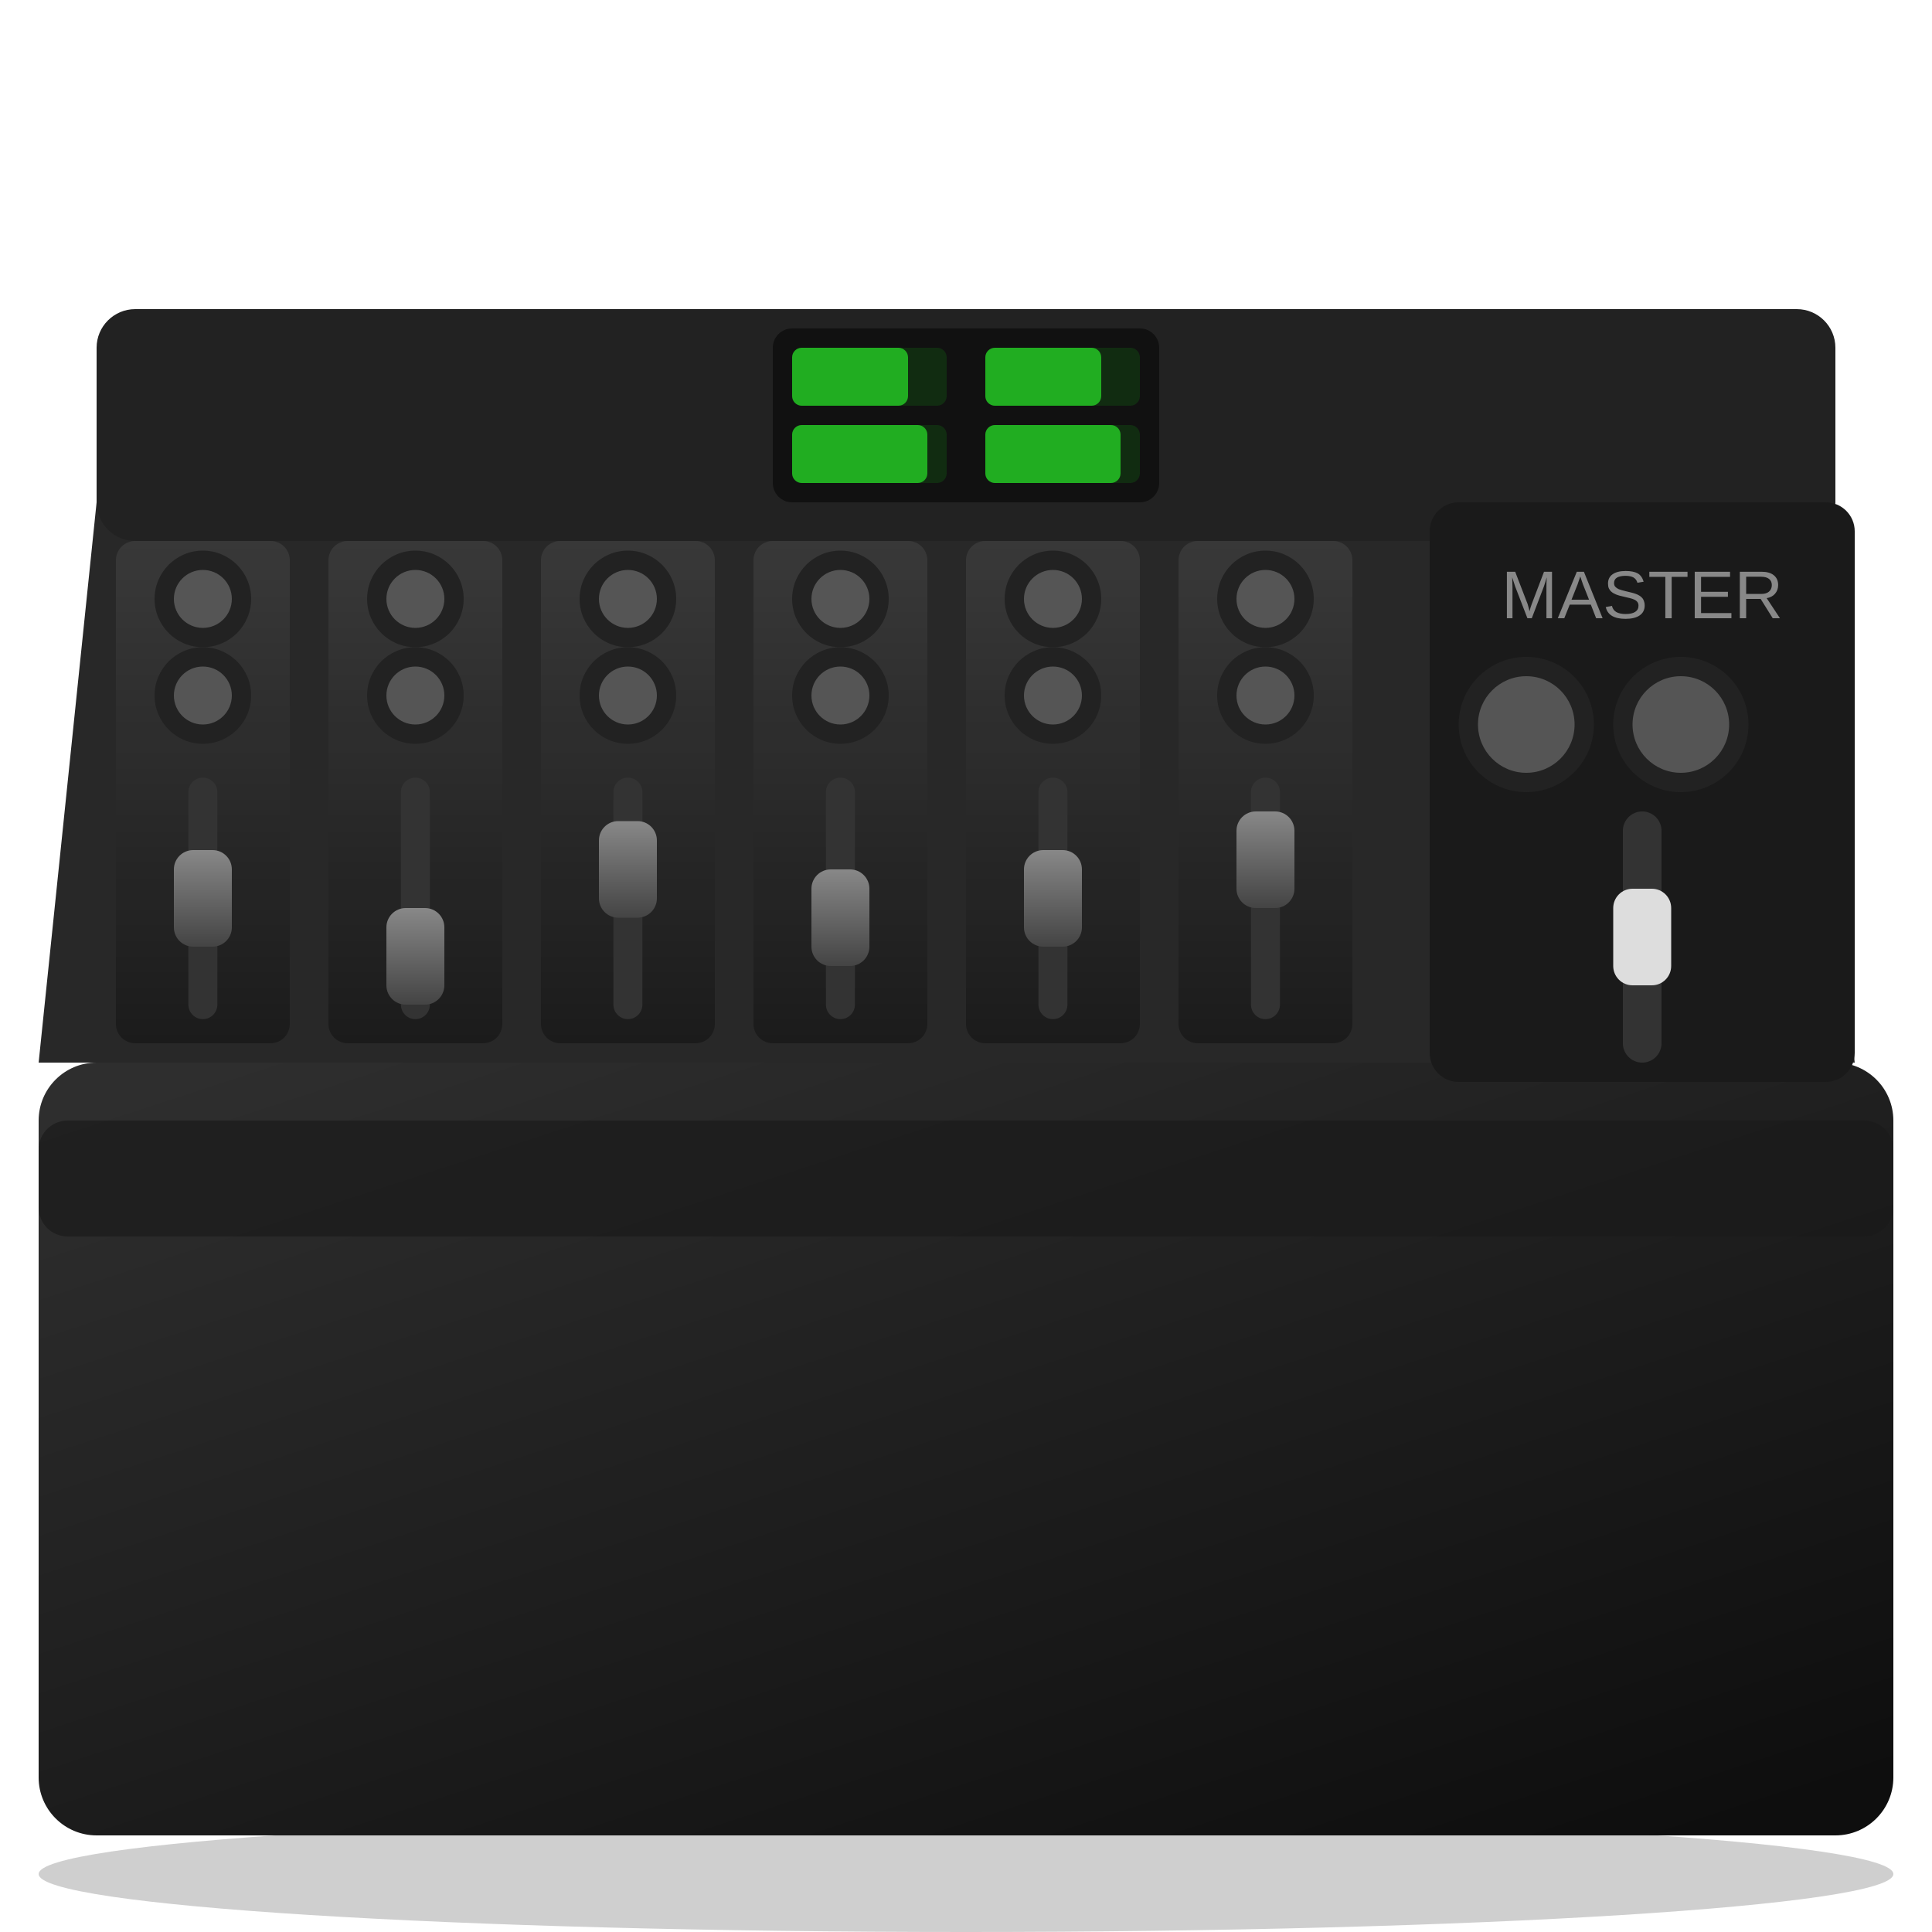
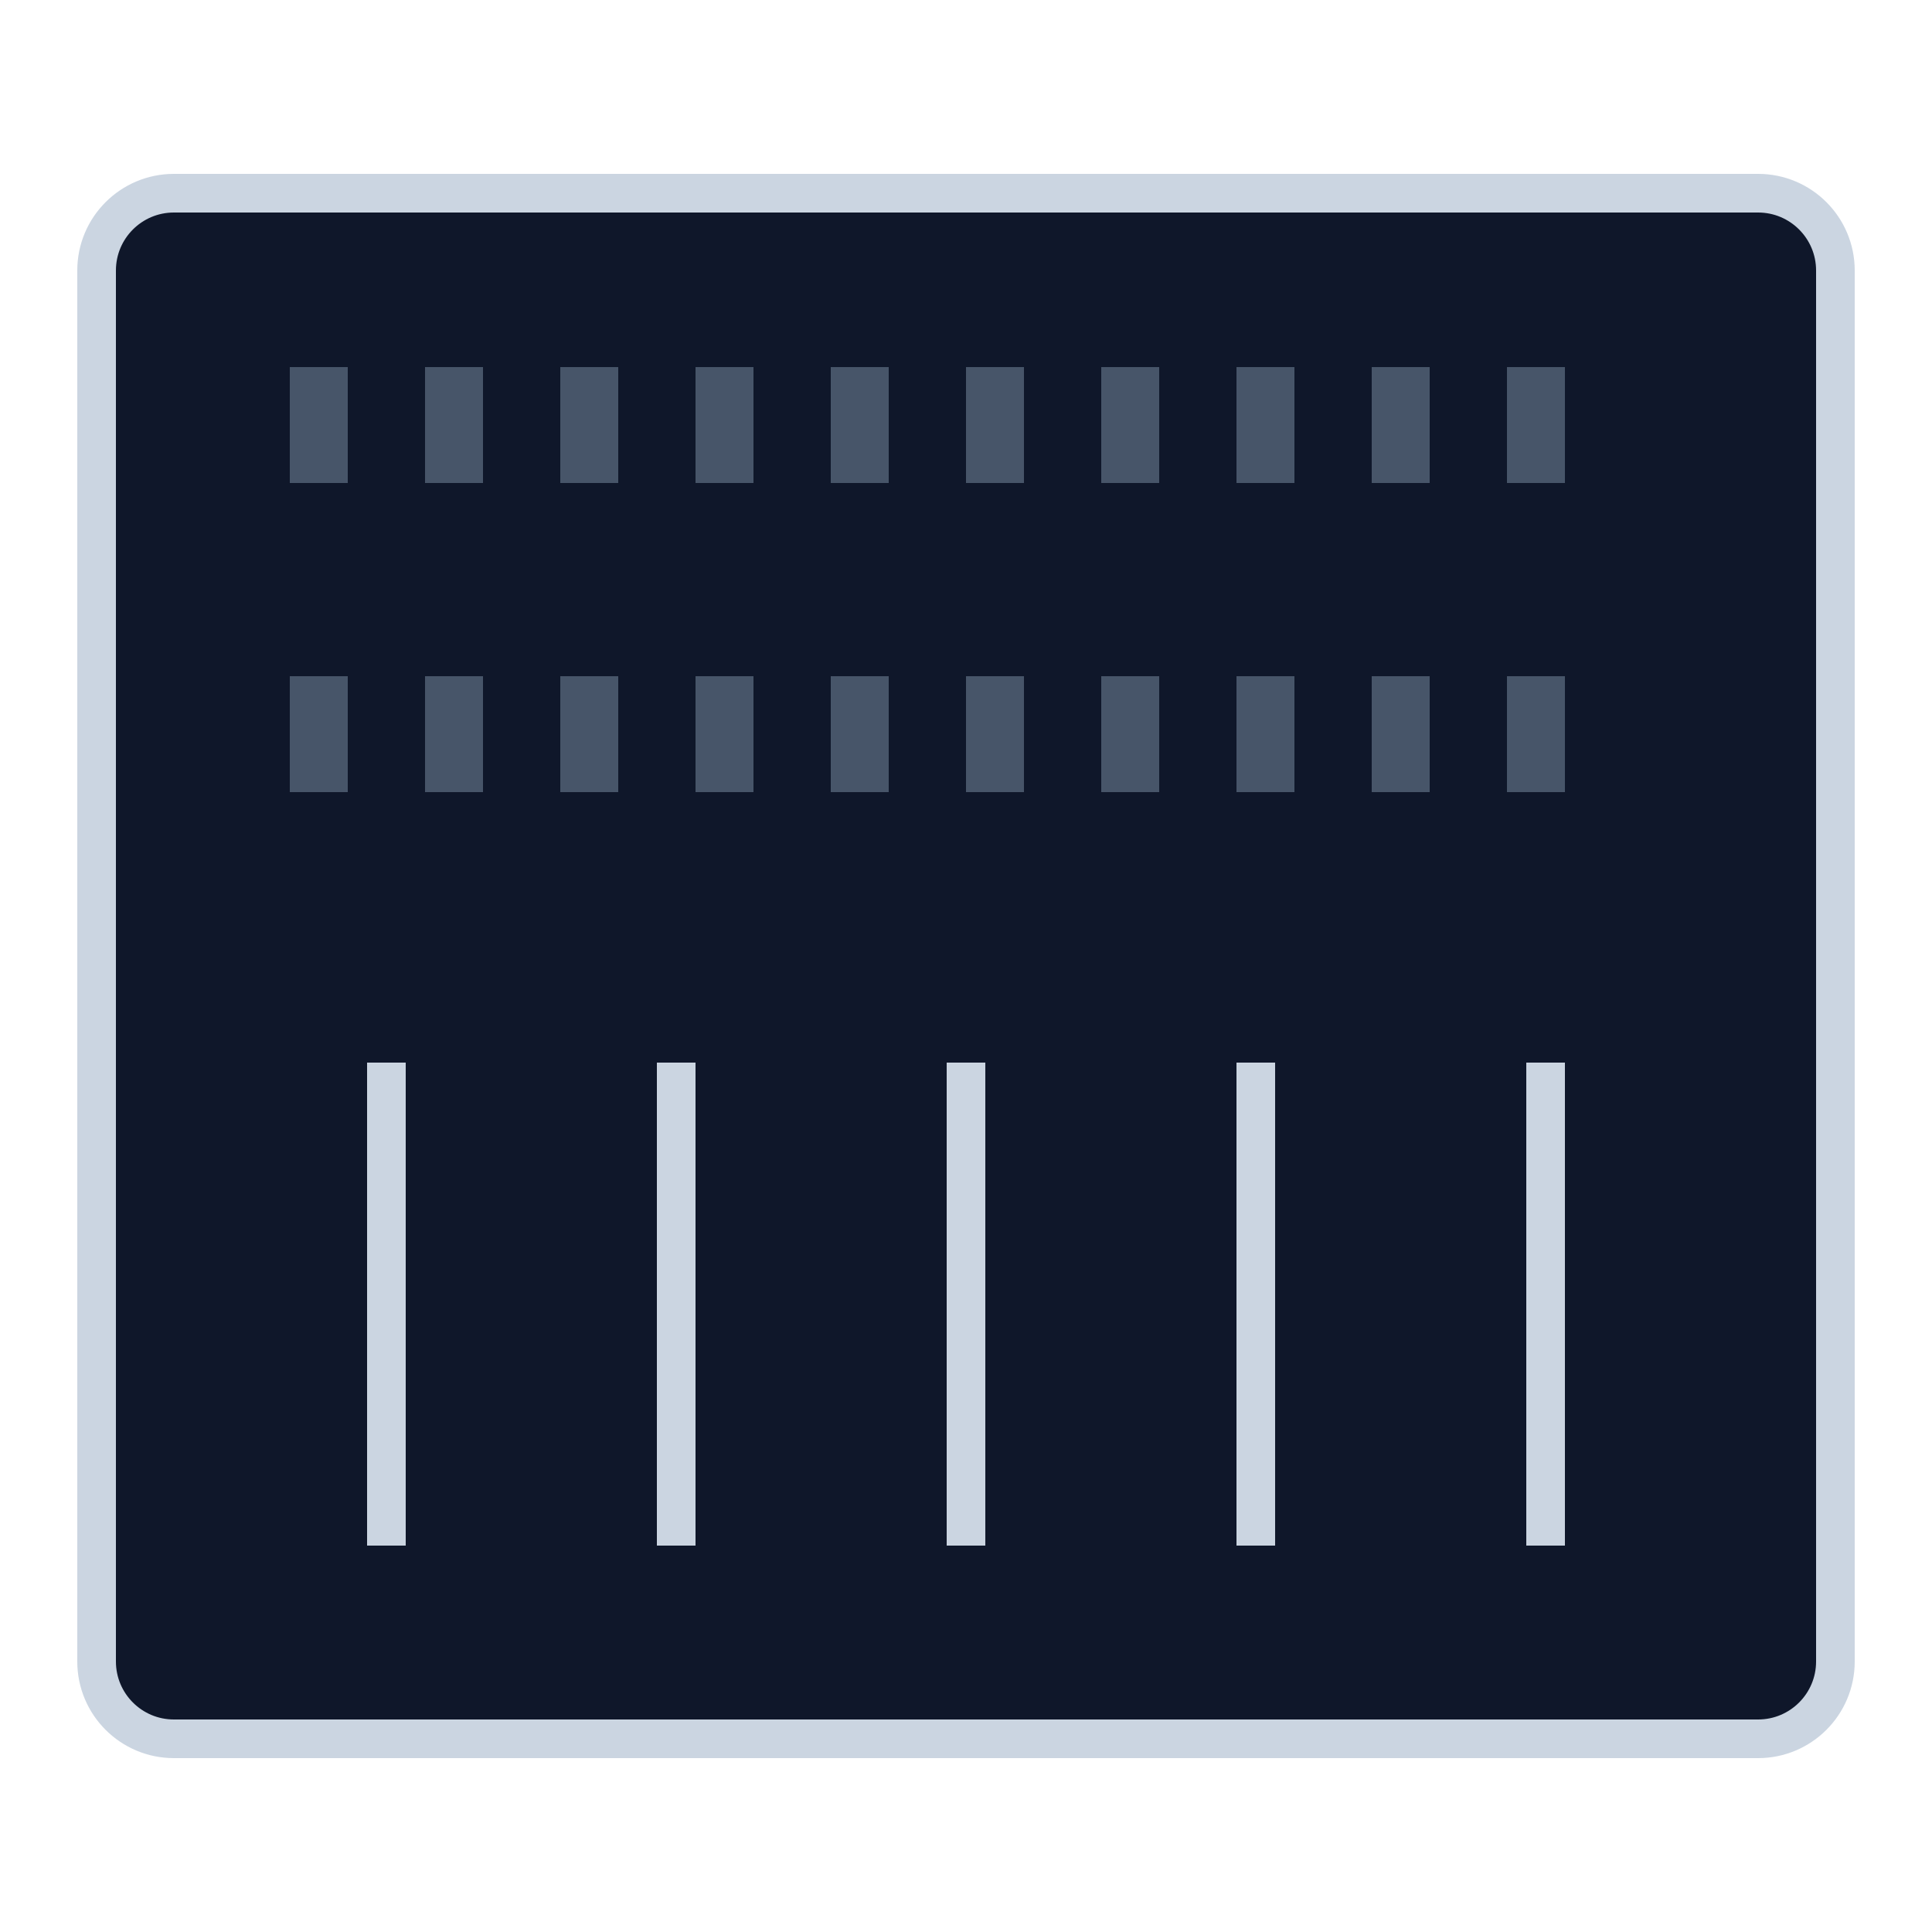
- <svg xmlns="http://www.w3.org/2000/svg" viewBox="0 0 200 200">
-   <defs>
-     <linearGradient id="desk" x1="0.1" y1="0" x2="0.9" y2="1">
-       <stop offset="0%" stop-color="#2E2E2E" />
-       <stop offset="100%" stop-color="#0E0E0E" />
-     </linearGradient>
-     <linearGradient id="channel" x1="0" y1="0" x2="0" y2="1">
-       <stop offset="0%" stop-color="#3A3A3A" />
-       <stop offset="100%" stop-color="#1A1A1A" />
-     </linearGradient>
-     <linearGradient id="fader" x1="0" y1="0" x2="0" y2="1">
-       <stop offset="0%" stop-color="#888" />
-       <stop offset="100%" stop-color="#444" />
-     </linearGradient>
-   </defs>
-   <ellipse cx="100" cy="194" rx="96" ry="6" fill="#00000030" />
-   <rect x="4" y="110" width="192" height="80" rx="6" fill="url(#desk)" />
-   <path d="M 4 110 L 192 110 L 186 52 L 10 52 Z" fill="#282828" />
-   <rect x="10" y="32" width="180" height="24" rx="4" fill="#222" />
-   <rect x="80" y="34" width="40" height="18" rx="2" fill="#111" />
-   <rect x="82" y="36" width="16" height="6" rx="1" fill="#113311" opacity="0.8" />
-   <rect x="82" y="36" width="12" height="6" rx="1" fill="#22BB22" opacity="0.9" />
-   <rect x="82" y="44" width="16" height="6" rx="1" fill="#113311" opacity="0.8" />
-   <rect x="82" y="44" width="14" height="6" rx="1" fill="#22BB22" opacity="0.9" />
-   <rect x="102" y="36" width="16" height="6" rx="1" fill="#113311" opacity="0.8" />
-   <rect x="102" y="36" width="12" height="6" rx="1" fill="#22BB22" opacity="0.9" />
-   <rect x="102" y="44" width="16" height="6" rx="1" fill="#113311" opacity="0.8" />
-   <rect x="102" y="44" width="14" height="6" rx="1" fill="#22BB22" opacity="0.9" />
-   <rect x="12" y="56" width="18" height="52" rx="2" fill="url(#channel)" opacity="0.9" />
-   <circle cx="21" cy="62" r="5" fill="#222" />
-   <circle cx="21" cy="62" r="3" fill="#555" />
-   <circle cx="21" cy="72" r="5" fill="#222" />
-   <circle cx="21" cy="72" r="3" fill="#555" />
-   <line x1="21" y1="82" x2="21" y2="104" stroke="#333" stroke-width="3" stroke-linecap="round" />
-   <rect x="18" y="88" width="6" height="10" rx="2" fill="url(#fader)" />
-   <rect x="34" y="56" width="18" height="52" rx="2" fill="url(#channel)" opacity="0.9" />
-   <circle cx="43" cy="62" r="5" fill="#222" />
-   <circle cx="43" cy="62" r="3" fill="#555" />
-   <circle cx="43" cy="72" r="5" fill="#222" />
-   <circle cx="43" cy="72" r="3" fill="#555" />
-   <line x1="43" y1="82" x2="43" y2="104" stroke="#333" stroke-width="3" stroke-linecap="round" />
-   <rect x="40" y="94" width="6" height="10" rx="2" fill="url(#fader)" />
-   <rect x="56" y="56" width="18" height="52" rx="2" fill="url(#channel)" opacity="0.9" />
-   <circle cx="65" cy="62" r="5" fill="#222" />
-   <circle cx="65" cy="62" r="3" fill="#555" />
-   <circle cx="65" cy="72" r="5" fill="#222" />
-   <circle cx="65" cy="72" r="3" fill="#555" />
-   <line x1="65" y1="82" x2="65" y2="104" stroke="#333" stroke-width="3" stroke-linecap="round" />
-   <rect x="62" y="85" width="6" height="10" rx="2" fill="url(#fader)" />
-   <rect x="78" y="56" width="18" height="52" rx="2" fill="url(#channel)" opacity="0.9" />
-   <circle cx="87" cy="62" r="5" fill="#222" />
-   <circle cx="87" cy="62" r="3" fill="#555" />
-   <circle cx="87" cy="72" r="5" fill="#222" />
-   <circle cx="87" cy="72" r="3" fill="#555" />
-   <line x1="87" y1="82" x2="87" y2="104" stroke="#333" stroke-width="3" stroke-linecap="round" />
-   <rect x="84" y="90" width="6" height="10" rx="2" fill="url(#fader)" />
-   <rect x="100" y="56" width="18" height="52" rx="2" fill="url(#channel)" opacity="0.9" />
-   <circle cx="109" cy="62" r="5" fill="#222" />
-   <circle cx="109" cy="62" r="3" fill="#555" />
-   <circle cx="109" cy="72" r="5" fill="#222" />
-   <circle cx="109" cy="72" r="3" fill="#555" />
-   <line x1="109" y1="82" x2="109" y2="104" stroke="#333" stroke-width="3" stroke-linecap="round" />
-   <rect x="106" y="88" width="6" height="10" rx="2" fill="url(#fader)" />
-   <rect x="122" y="56" width="18" height="52" rx="2" fill="url(#channel)" opacity="0.9" />
-   <circle cx="131" cy="62" r="5" fill="#222" />
-   <circle cx="131" cy="62" r="3" fill="#555" />
-   <circle cx="131" cy="72" r="5" fill="#222" />
-   <circle cx="131" cy="72" r="3" fill="#555" />
-   <line x1="131" y1="82" x2="131" y2="104" stroke="#333" stroke-width="3" stroke-linecap="round" />
-   <rect x="128" y="84" width="6" height="10" rx="2" fill="url(#fader)" />
-   <rect x="148" y="52" width="44" height="60" rx="3" fill="#1A1A1A" />
-   <text x="170" y="64" text-anchor="middle" font-family="Arial, sans-serif" font-size="7" fill="#888">MASTER</text>
-   <circle cx="158" cy="75" r="7" fill="#222" />
-   <circle cx="158" cy="75" r="5" fill="#555" />
-   <circle cx="174" cy="75" r="7" fill="#222" />
-   <circle cx="174" cy="75" r="5" fill="#555" />
-   <line x1="170" y1="86" x2="170" y2="108" stroke="#333" stroke-width="4" stroke-linecap="round" />
-   <rect x="167" y="92" width="6" height="10" rx="2" fill="#DDD" />
-   <rect x="4" y="116" width="192" height="12" rx="3" fill="#1A1A1A" opacity="0.7" />
+ <svg xmlns="http://www.w3.org/2000/svg" viewBox="0 0 100 100">
+   <rect x="5" y="10" width="90" height="80" rx="4" fill="#0f172a" stroke="#cbd5e1" stroke-width="2" />
+   <line x1="15" y1="22" x2="85" y2="22" stroke="#475569" stroke-width="6" stroke-dasharray="3 4" />
+   <line x1="15" y1="38" x2="85" y2="38" stroke="#475569" stroke-width="6" stroke-dasharray="3 4" />
+   <line x1="20" y1="55" x2="20" y2="80" stroke="#cbd5e1" stroke-width="2" />
+   <line x1="35" y1="55" x2="35" y2="80" stroke="#cbd5e1" stroke-width="2" />
+   <line x1="50" y1="55" x2="50" y2="80" stroke="#cbd5e1" stroke-width="2" />
+   <line x1="65" y1="55" x2="65" y2="80" stroke="#cbd5e1" stroke-width="2" />
+   <line x1="80" y1="55" x2="80" y2="80" stroke="#cbd5e1" stroke-width="2" />
</svg>
